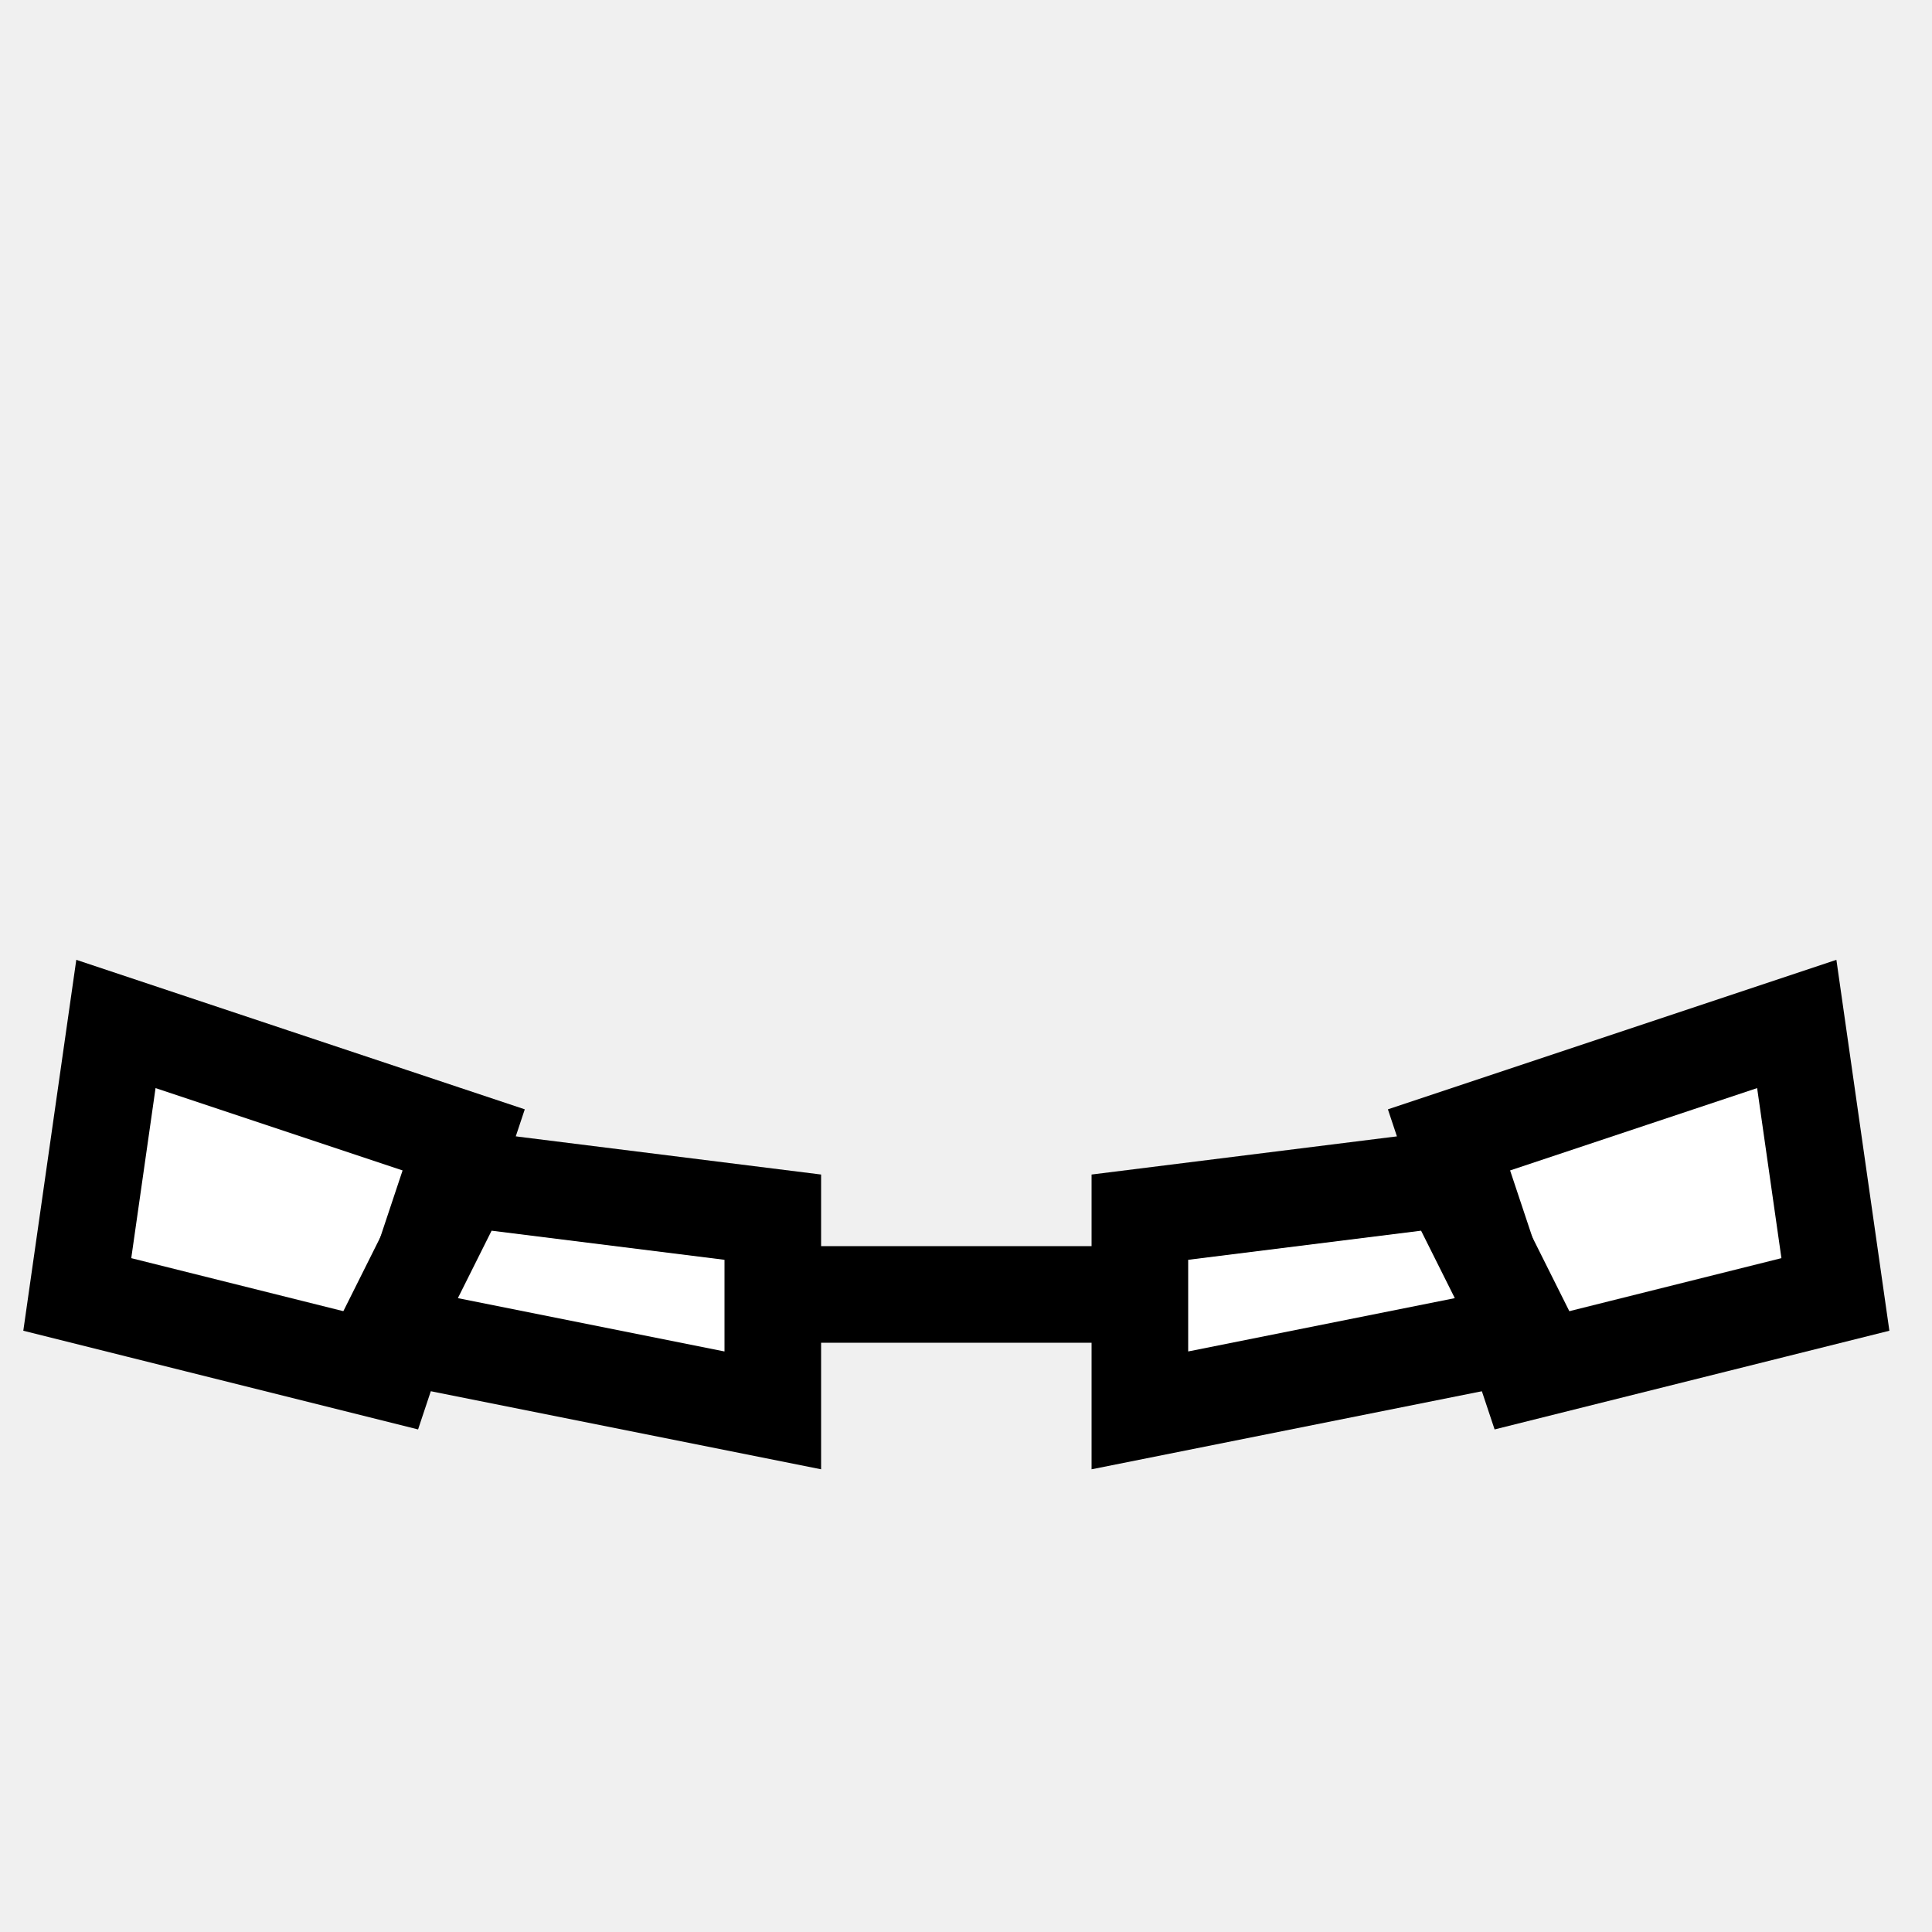
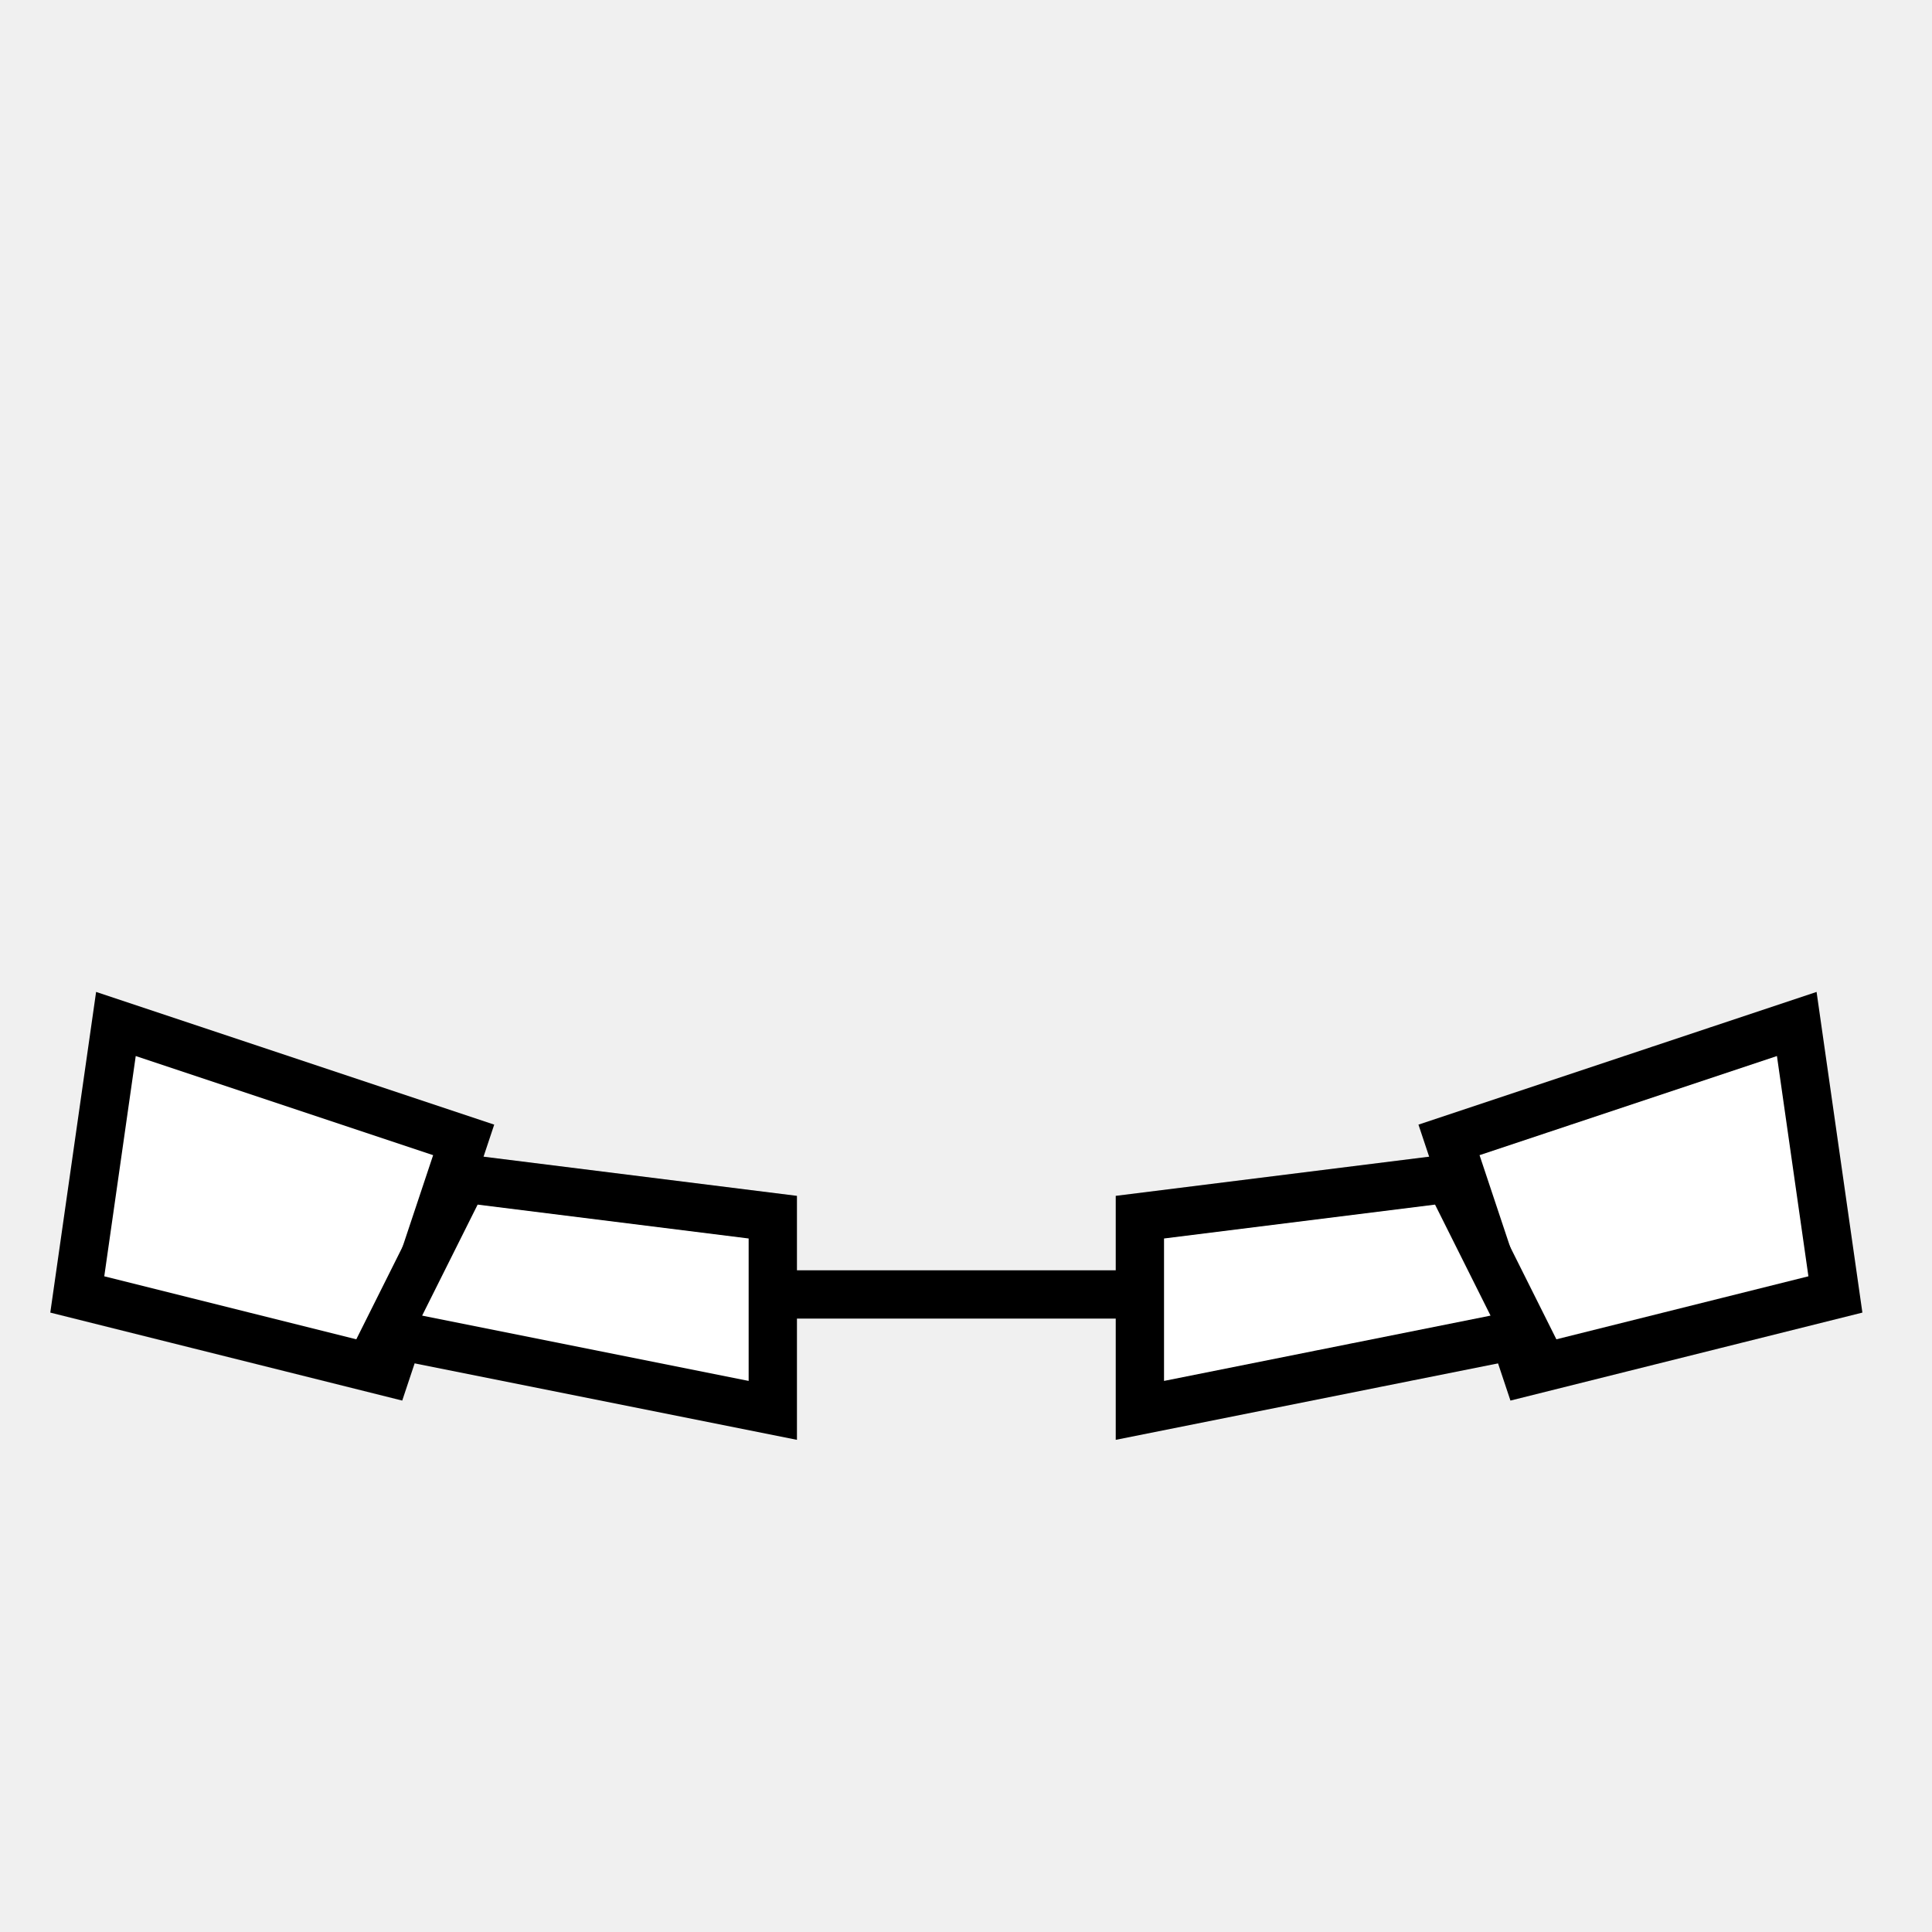
<svg xmlns="http://www.w3.org/2000/svg" xlink="http://www.w3.org/1999/xlink" width="100%" height="100%" viewBox="0 0 90 90" id="svg2" version="1.1" class="square-collar" data-z="700" data-slots="collar" data-tags="collar">
  <defs id="defs4">
    <linearGradient href="#linearGradient5728-3" id="linearGradient5483" gradientUnits="userSpaceOnUse" x1="945" y1="310.258" x2="945" y2="388.8" gradientTransform="translate(-1170,962.3597)" />
    <linearGradient id="linearGradient5728-3">
      <stop style="stop-color:#000000;stop-opacity:1;" offset="0" id="stop5730-7" />
      <stop style="stop-color:#000000;stop-opacity:0;" offset="1" id="stop5732-3" />
    </linearGradient>
  </defs>
  <g id="layer1" class="body" transform="translate(0,-962.3597)" style="display:inline">
-     <path style="fill:#ffffff;fill-opacity:1;stroke:#000000;stroke-width:4.5;stroke-linecap:butt;stroke-linejoin:miter;stroke-miterlimit:4;stroke-opacity:1;stroke-dasharray:none" d="m 5.4,1010.06 -1.8,12.6 14.4,3.6 3.6,-10.8 z" id="path6210" />
-     <path style="fill:#ffffff;fill-opacity:1;stroke:#000000;stroke-width:4.5;stroke-linecap:butt;stroke-linejoin:miter;stroke-miterlimit:4;stroke-opacity:1;stroke-dasharray:none" d="m 21.6,1017.26 14.4,1.8 0,9 -18,-3.6 z" id="path6212" />
-     <path style="fill:#ffffff;fill-opacity:1;stroke:#000000;stroke-width:4.5;stroke-linecap:butt;stroke-linejoin:miter;stroke-miterlimit:4;stroke-opacity:1;stroke-dasharray:none" d="m 83.7,1010.06 1.8,12.6 -14.4,3.6 -3.6,-10.8 z" id="path6210-6" />
-     <path style="fill:#ffffff;fill-opacity:1;stroke:#000000;stroke-width:4.5;stroke-linecap:butt;stroke-linejoin:miter;stroke-miterlimit:4;stroke-opacity:1;stroke-dasharray:none" d="m 67.5,1017.26 -14.4,1.8 0,9 18,-3.6 z" id="path6212-1" />
-     <path style="fill:none;stroke:#000000;stroke-width:4.5;stroke-linecap:butt;stroke-linejoin:miter;stroke-miterlimit:4;stroke-opacity:1;stroke-dasharray:none" d="m 37.8,1022.66 14.4,0" id="path6242" />
+     <path style="fill:#ffffff;fill-opacity:1;stroke:#000000;stroke-width:2.25;stroke-linecap:butt;stroke-linejoin:miter;stroke-miterlimit:4;stroke-opacity:1;stroke-dasharray:none" d="m 5.4,1010.06 -1.8,12.6 14.4,3.6 3.6,-10.8 z" id="path6210" />
+     <path style="fill:#ffffff;fill-opacity:1;stroke:#000000;stroke-width:2.25;stroke-linecap:butt;stroke-linejoin:miter;stroke-miterlimit:4;stroke-opacity:1;stroke-dasharray:none" d="m 21.6,1017.26 14.4,1.8 0,9 -18,-3.6 z" id="path6212" />
+     <path style="fill:#ffffff;fill-opacity:1;stroke:#000000;stroke-width:2.25;stroke-linecap:butt;stroke-linejoin:miter;stroke-miterlimit:4;stroke-opacity:1;stroke-dasharray:none" d="m 83.7,1010.06 1.8,12.6 -14.4,3.6 -3.6,-10.8 z" id="path6210-6" />
+     <path style="fill:#ffffff;fill-opacity:1;stroke:#000000;stroke-width:2.25;stroke-linecap:butt;stroke-linejoin:miter;stroke-miterlimit:4;stroke-opacity:1;stroke-dasharray:none" d="m 67.5,1017.26 -14.4,1.8 0,9 18,-3.6 z" id="path6212-1" />
+     <path style="fill:none;stroke:#000000;stroke-width:2.25;stroke-linecap:butt;stroke-linejoin:miter;stroke-miterlimit:4;stroke-dasharray:none;stroke-opacity:1" d="M 36.97,1022.66 H 52.2" id="path6242" />
  </g>
</svg>
